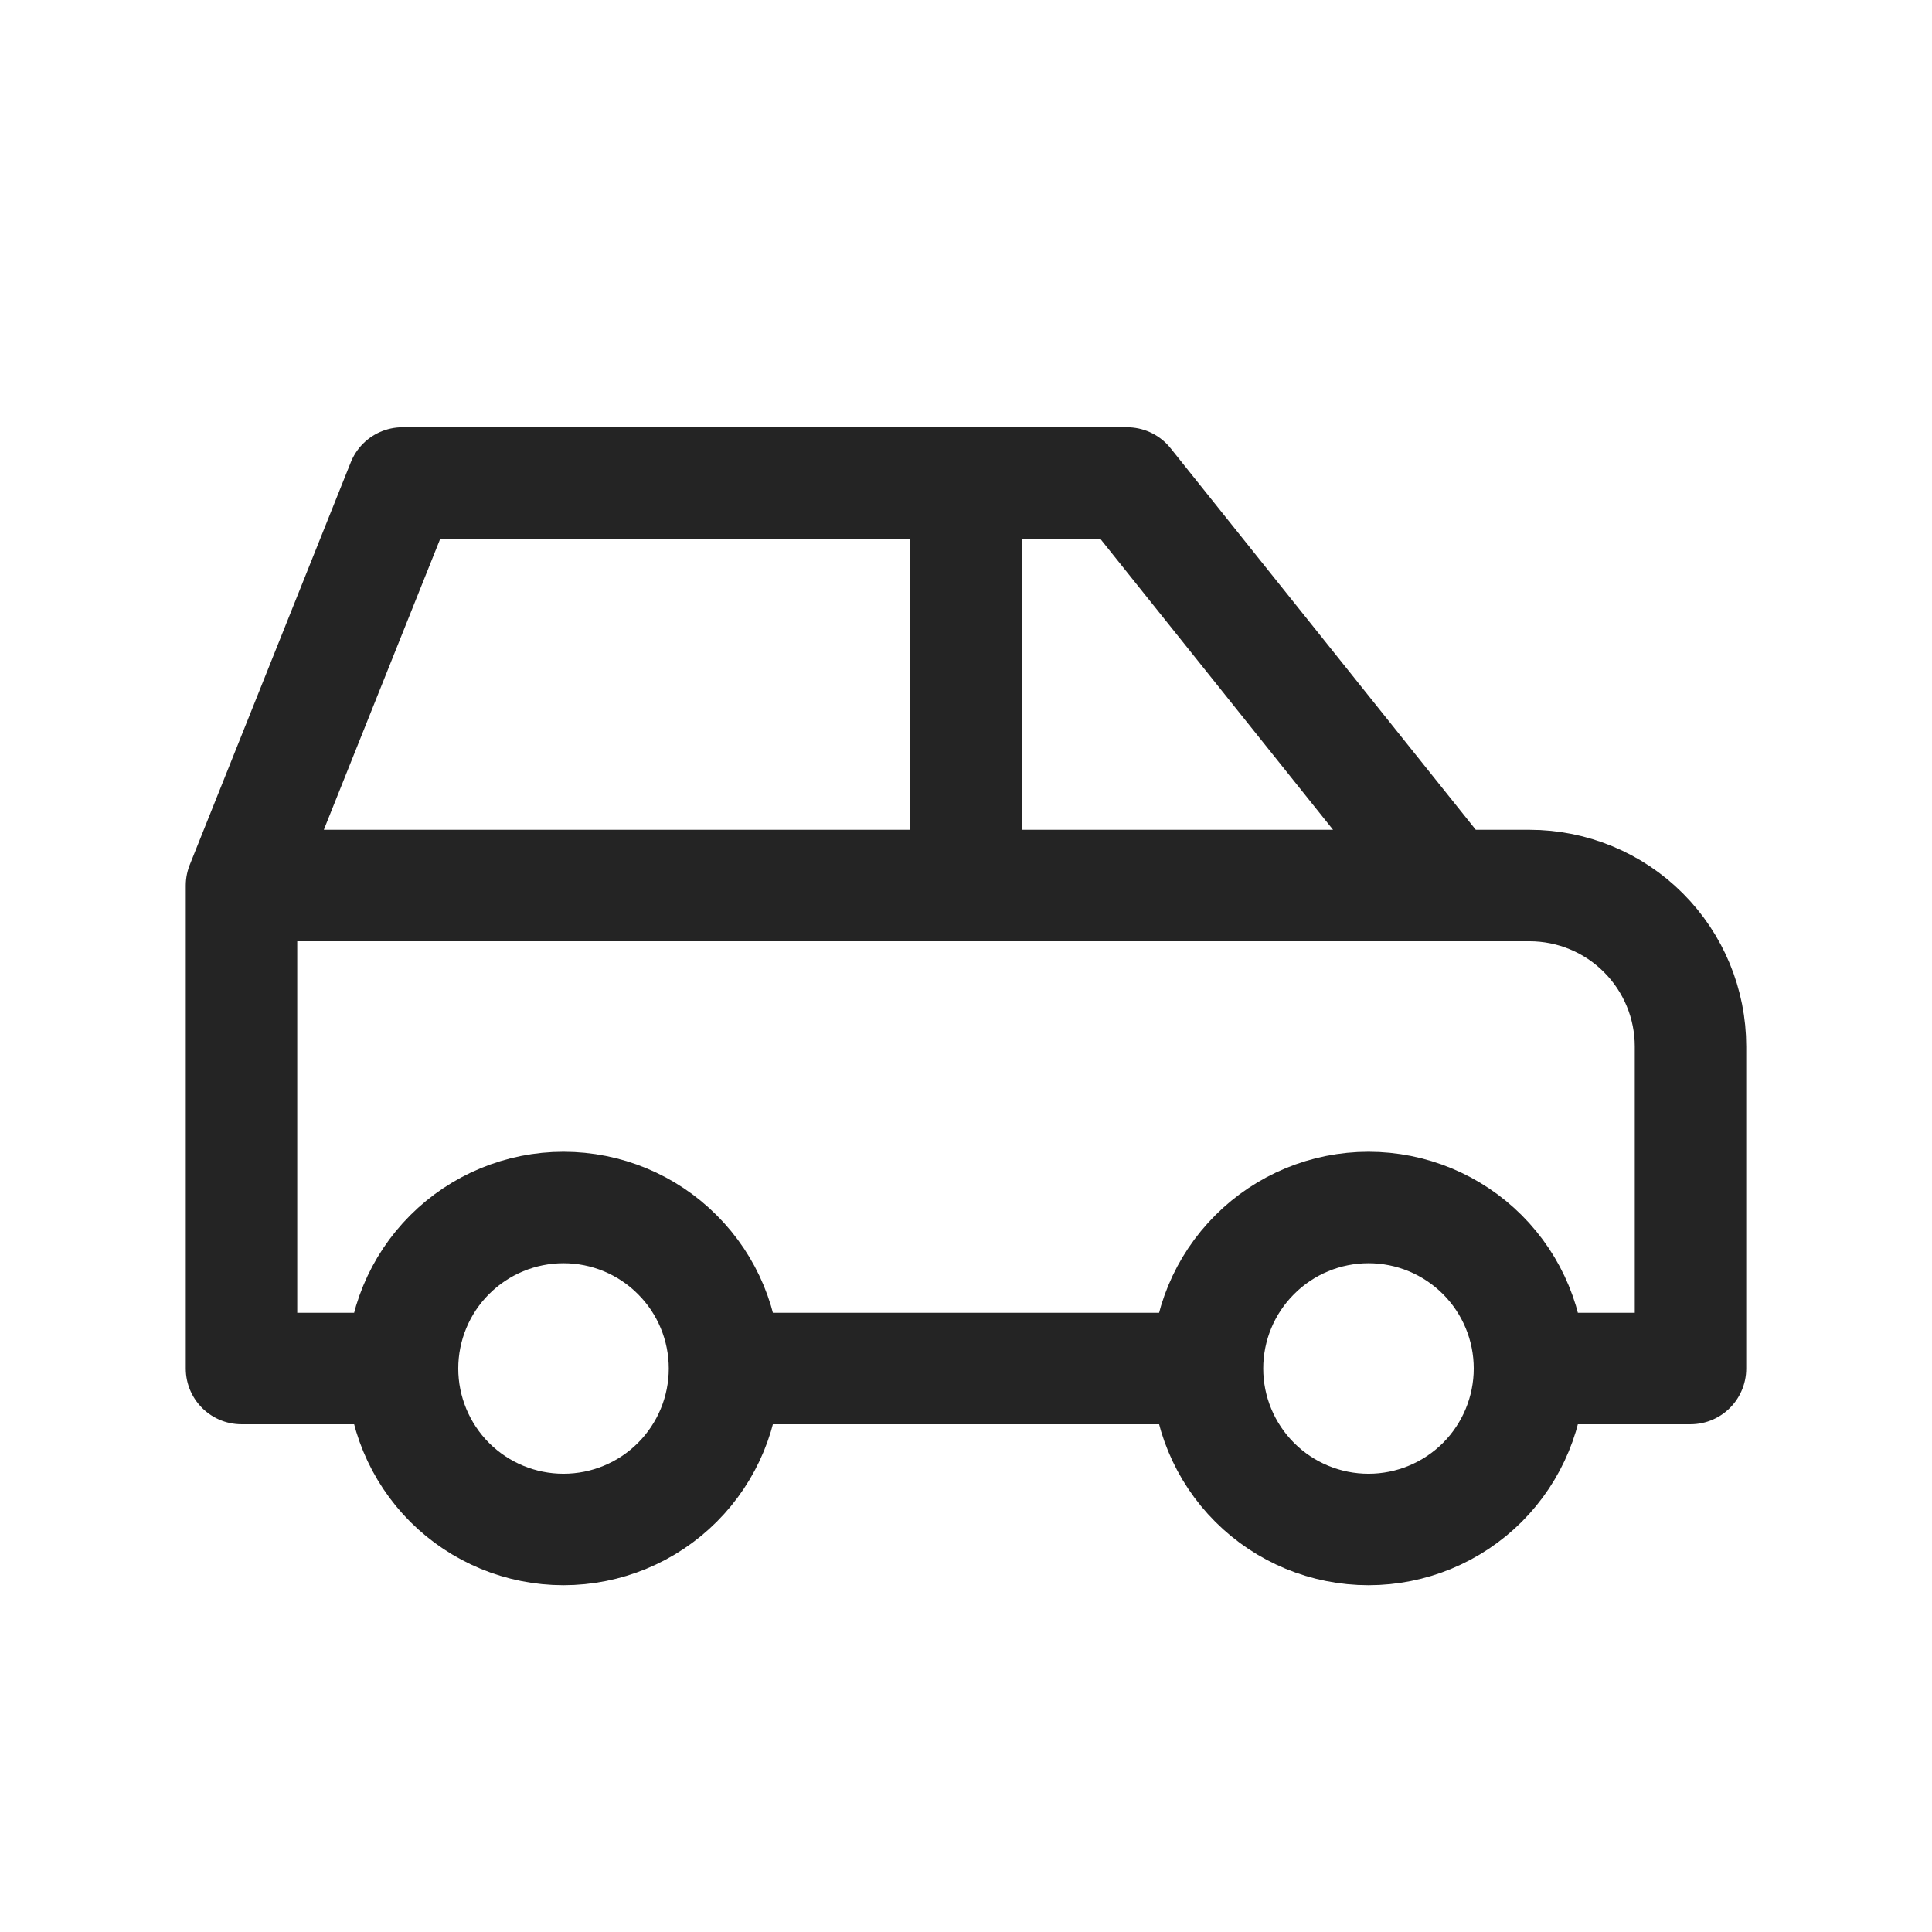
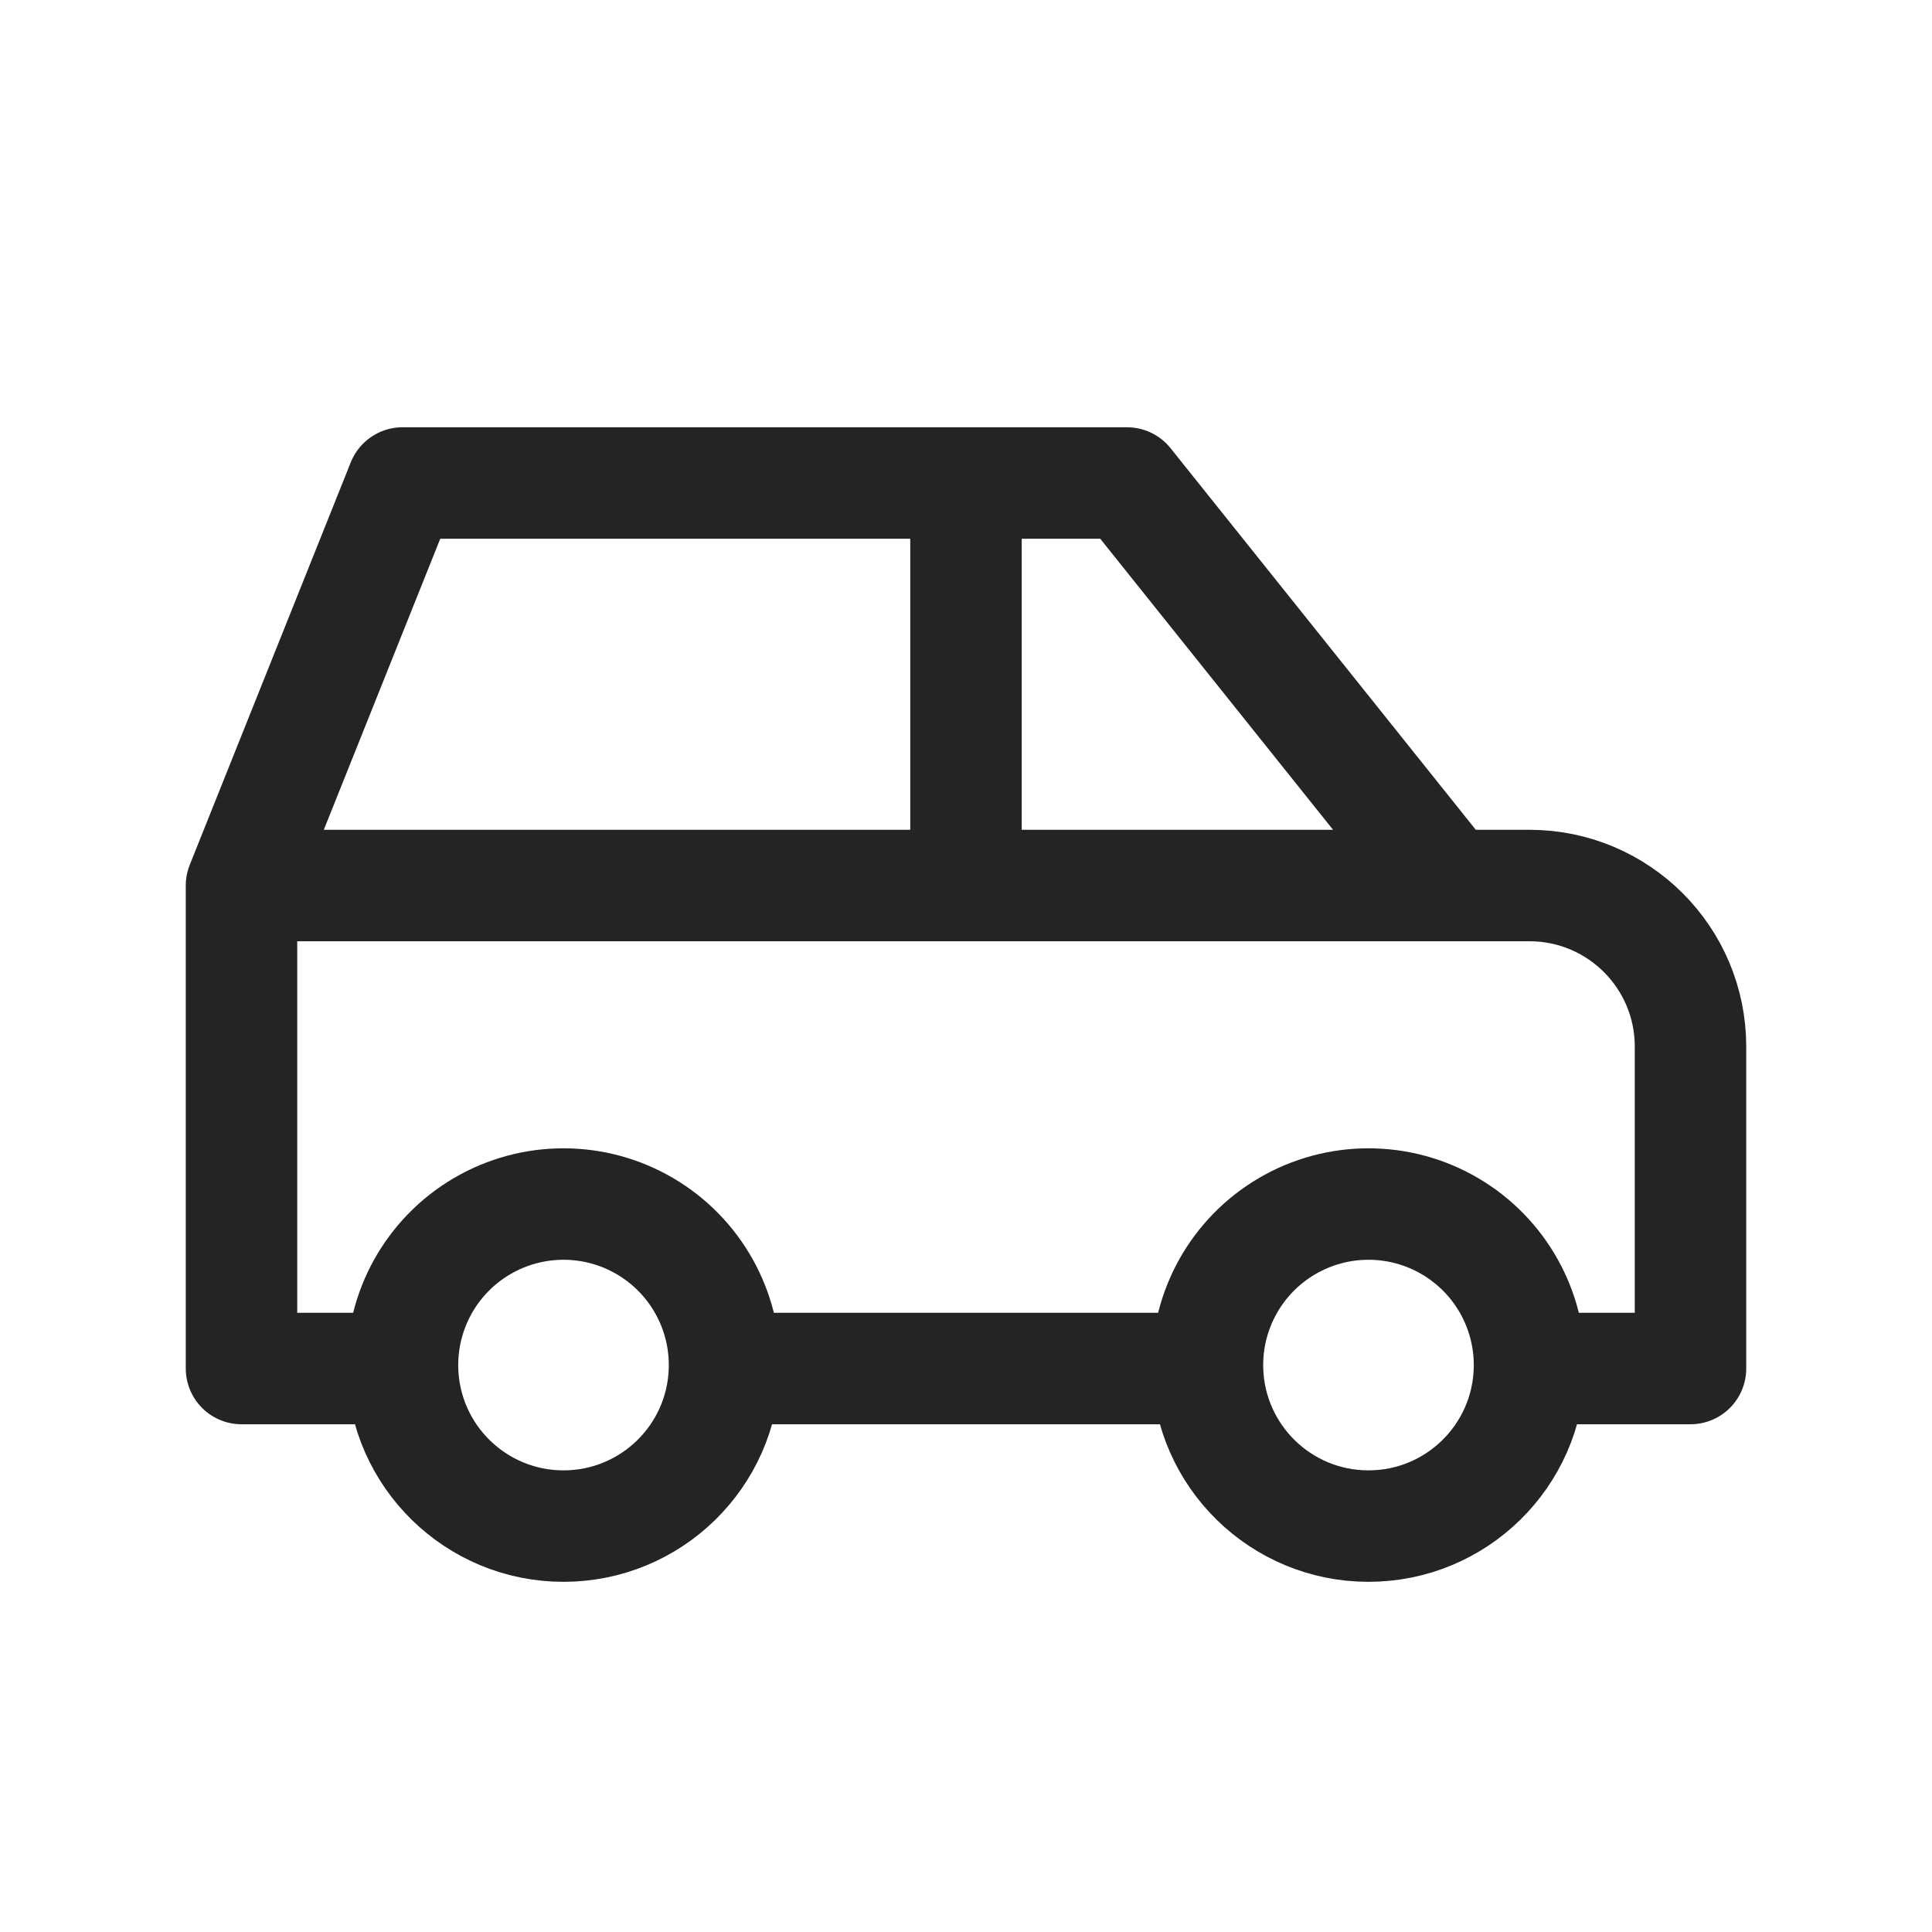
- <svg xmlns="http://www.w3.org/2000/svg" width="26" height="26" viewBox="0 0 26 26" fill="none">
-   <path d="M5.417 18.417C5.417 18.991 5.645 19.542 6.051 19.949C6.458 20.355 7.009 20.583 7.583 20.583C8.158 20.583 8.709 20.355 9.115 19.949C9.522 19.542 9.75 18.991 9.75 18.417M5.417 18.417C5.417 17.842 5.645 17.291 6.051 16.885C6.458 16.478 7.009 16.25 7.583 16.25C8.158 16.25 8.709 16.478 9.115 16.885C9.522 17.291 9.75 17.842 9.75 18.417M5.417 18.417H3.25V11.917M9.75 18.417H16.25M16.25 18.417C16.25 18.991 16.478 19.542 16.885 19.949C17.291 20.355 17.842 20.583 18.417 20.583C18.991 20.583 19.542 20.355 19.949 19.949C20.355 19.542 20.583 18.991 20.583 18.417M16.25 18.417C16.25 17.842 16.478 17.291 16.885 16.885C17.291 16.478 17.842 16.25 18.417 16.25C18.991 16.25 19.542 16.478 19.949 16.885C20.355 17.291 20.583 17.842 20.583 18.417M20.583 18.417H22.75V14.083C22.75 13.509 22.522 12.958 22.115 12.551C21.709 12.145 21.158 11.917 20.583 11.917H19.5M3.25 11.917L5.417 6.5H15.167L19.5 11.917M3.25 11.917H19.5M13 11.917V6.5" stroke="#242424" stroke-width="1.5" stroke-linecap="round" stroke-linejoin="round" />
+ <svg xmlns="http://www.w3.org/2000/svg" width="26" height="26" fill="none" viewBox="0 0 26 26">
+   <path stroke="#242424" stroke-linecap="round" stroke-linejoin="round" stroke-width="1.5" d="M5.417 18.417a2.167 2.167 0 0 0 4.333 0m-4.333 0a2.167 2.167 0 1 1 4.333 0m-4.333 0H3.25v-6.5m6.5 6.5h6.5m0 0a2.167 2.167 0 0 0 4.333 0m-4.333 0a2.167 2.167 0 1 1 4.333 0m0 0h2.167v-4.334a2.167 2.167 0 0 0-2.167-2.166H19.5m-16.25 0L5.417 6.5h9.75l4.333 5.417m-16.25 0H19.5m-6.5 0V6.5" />
</svg>
